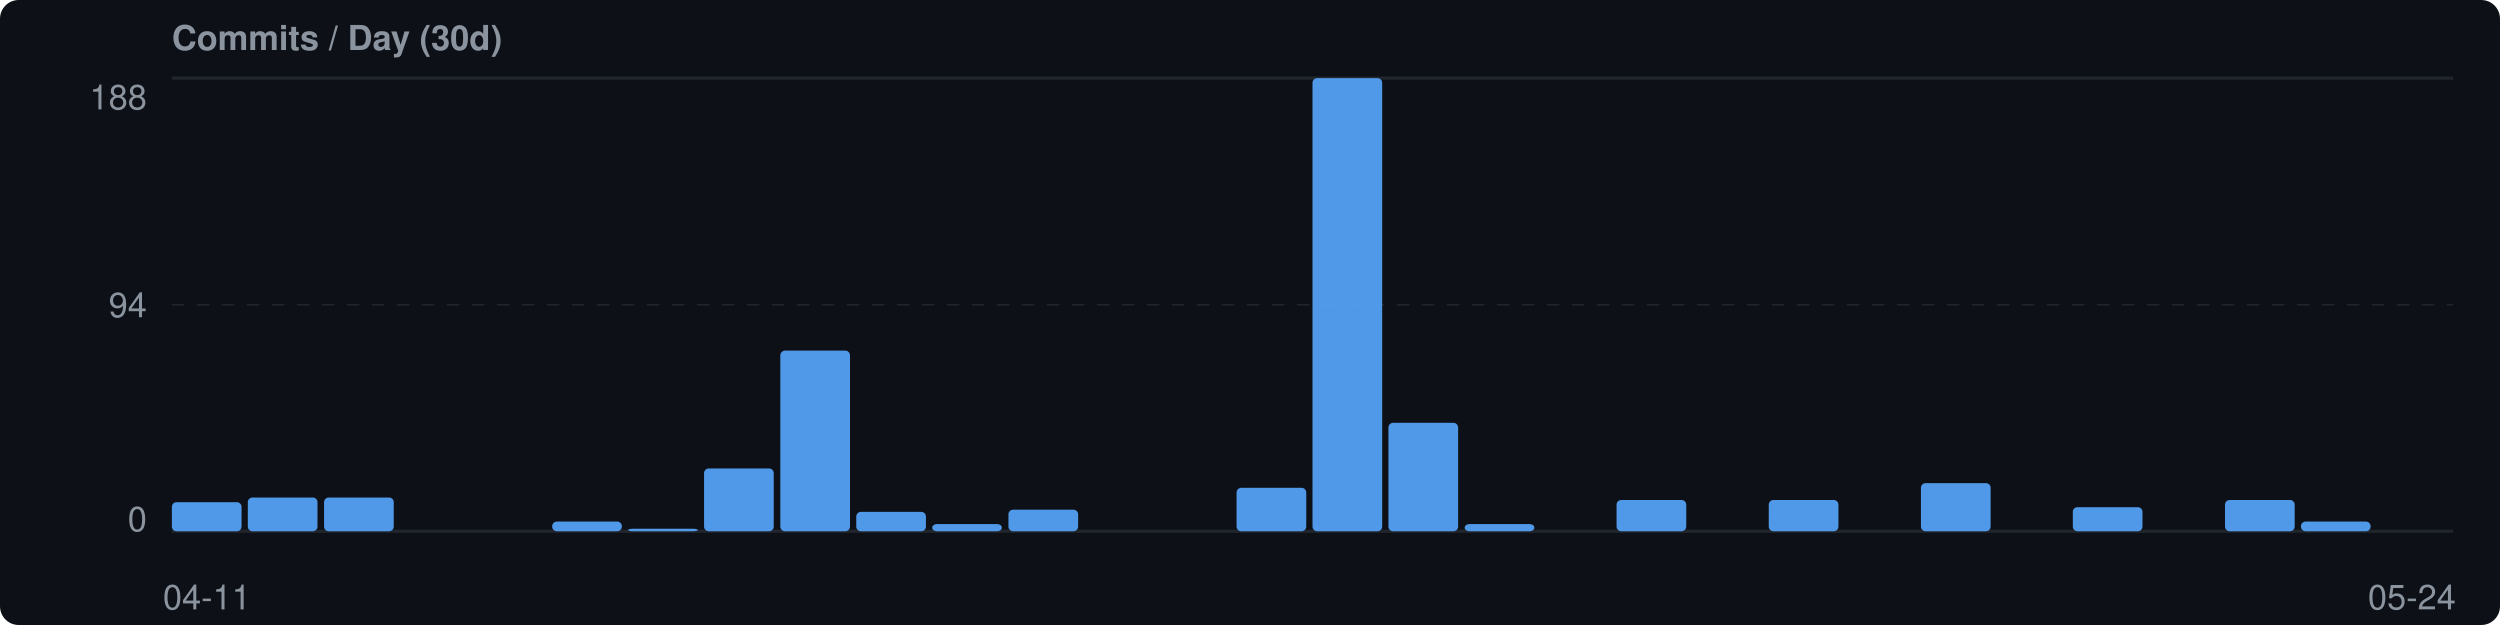
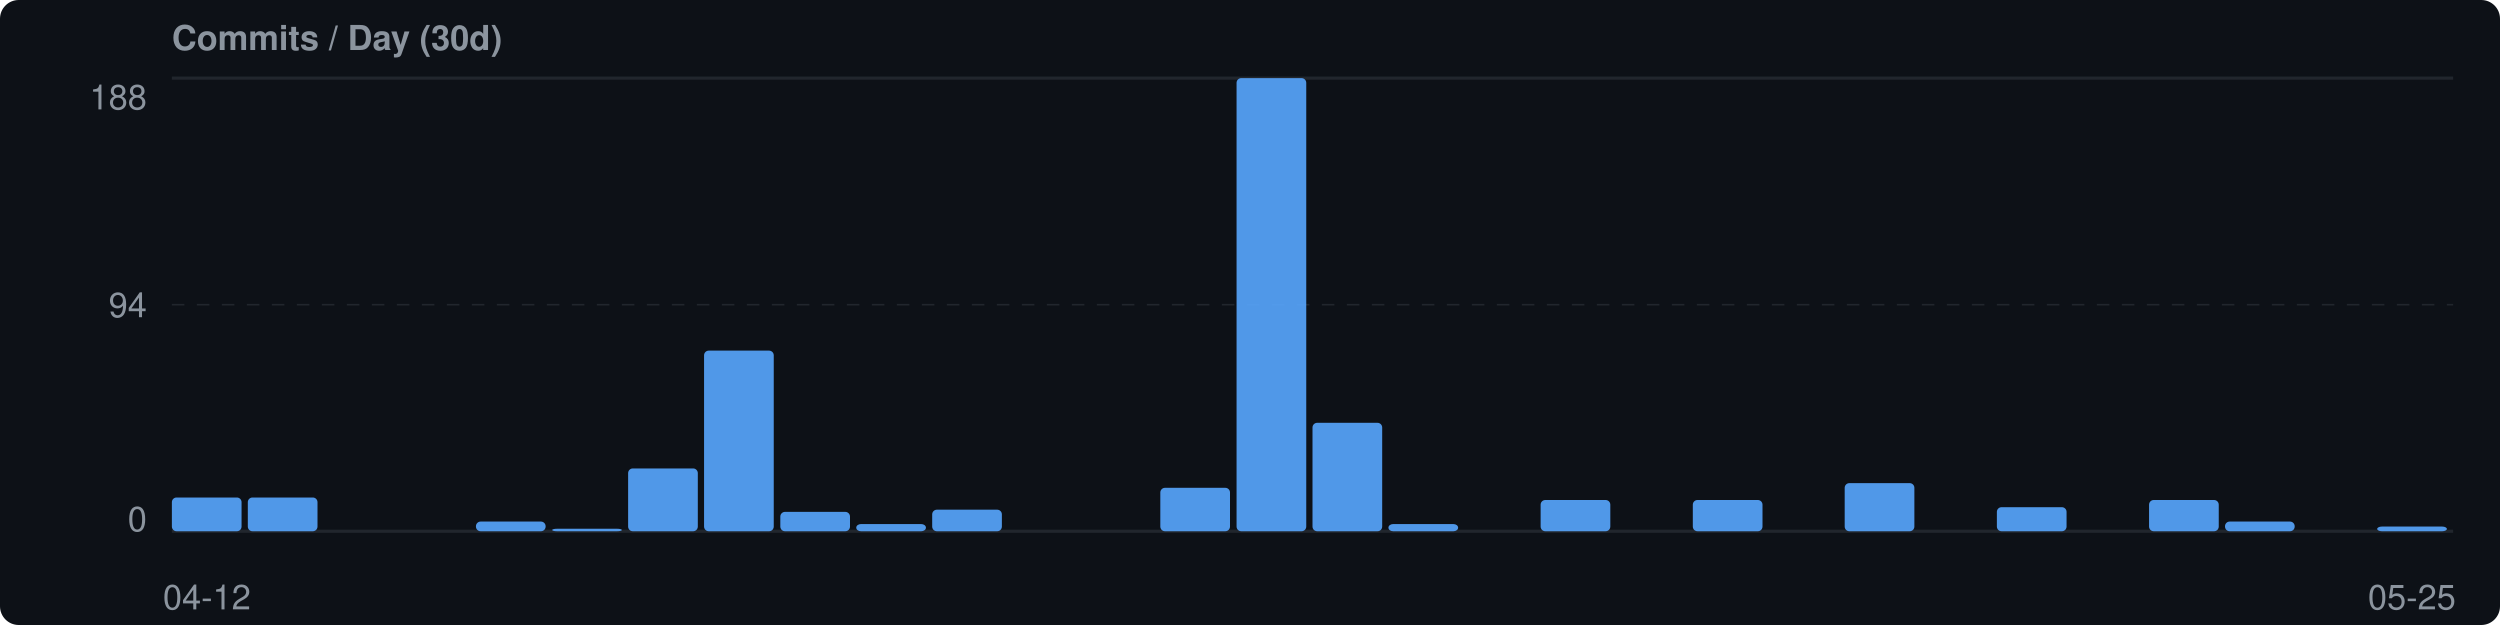
<svg xmlns="http://www.w3.org/2000/svg" width="800" height="200" viewBox="0 0 800 200">
  <rect width="800" height="200" fill="#0d1117" rx="6" />
  <style>text { font-family: system-ui, -apple-system, 'Segoe UI', Helvetica, Arial, sans-serif; fill: #8b949e; font-size: 11px; }</style>
  <text x="55" y="16" fill="#c9d1d9" font-size="13" font-weight="600">Commits / Day (30d)</text>
  <text x="47" y="35" text-anchor="end" font-size="10">188</text>
  <text x="47" y="170" text-anchor="end" font-size="10">0</text>
  <line x1="55" y1="25" x2="785" y2="25" stroke="#21262d" stroke-width="1" />
  <line x1="55" y1="170" x2="785" y2="170" stroke="#21262d" stroke-width="1" />
  <line x1="55" y1="97.5" x2="785" y2="97.5" stroke="#21262d" stroke-width="0.5" stroke-dasharray="4,4" />
  <text x="47" y="101.5" text-anchor="end" font-size="10">94</text>
-   <rect x="55.0" y="160.7" width="22.3" height="9.3" fill="#58a6ff" rx="1.5" opacity="0.9" />
-   <text x="66.2" y="195" text-anchor="middle" font-size="10">04-11</text>
+   <rect x="55.0" y="159.2" width="22.3" height="10.8" fill="#58a6ff" rx="1.5" opacity="0.9" />
+   <text x="66.2" y="195" text-anchor="middle" font-size="10">04-12</text>
  <rect x="79.3" y="159.2" width="22.3" height="10.8" fill="#58a6ff" rx="1.5" opacity="0.9" />
-   <rect x="103.7" y="159.2" width="22.3" height="10.8" fill="#58a6ff" rx="1.5" opacity="0.9" />
+   <rect x="103.7" y="170.0" width="22.3" height="0.0" fill="#58a6ff" rx="1.5" opacity="0.9" />
  <rect x="128.0" y="170.0" width="22.3" height="0.0" fill="#58a6ff" rx="1.5" opacity="0.9" />
-   <rect x="152.3" y="170.0" width="22.3" height="0.0" fill="#58a6ff" rx="1.5" opacity="0.9" />
-   <rect x="176.7" y="166.9" width="22.3" height="3.1" fill="#58a6ff" rx="1.5" opacity="0.9" />
-   <rect x="201.0" y="169.2" width="22.3" height="0.8" fill="#58a6ff" rx="1.5" opacity="0.9" />
-   <rect x="225.3" y="149.9" width="22.3" height="20.1" fill="#58a6ff" rx="1.5" opacity="0.9" />
-   <rect x="249.7" y="112.2" width="22.3" height="57.8" fill="#58a6ff" rx="1.5" opacity="0.9" />
-   <rect x="274.0" y="163.8" width="22.3" height="6.2" fill="#58a6ff" rx="1.5" opacity="0.9" />
-   <rect x="298.3" y="167.7" width="22.3" height="2.3" fill="#58a6ff" rx="1.5" opacity="0.9" />
-   <rect x="322.7" y="163.1" width="22.3" height="6.9" fill="#58a6ff" rx="1.5" opacity="0.9" />
+   <rect x="152.3" y="166.9" width="22.3" height="3.1" fill="#58a6ff" rx="1.5" opacity="0.9" />
+   <rect x="176.7" y="169.2" width="22.3" height="0.8" fill="#58a6ff" rx="1.5" opacity="0.9" />
+   <rect x="201.0" y="149.9" width="22.3" height="20.1" fill="#58a6ff" rx="1.5" opacity="0.9" />
+   <rect x="225.3" y="112.2" width="22.3" height="57.8" fill="#58a6ff" rx="1.5" opacity="0.9" />
+   <rect x="249.7" y="163.8" width="22.3" height="6.2" fill="#58a6ff" rx="1.5" opacity="0.9" />
+   <rect x="274.0" y="167.7" width="22.3" height="2.3" fill="#58a6ff" rx="1.5" opacity="0.9" />
+   <rect x="298.3" y="163.1" width="22.3" height="6.9" fill="#58a6ff" rx="1.5" opacity="0.9" />
+   <rect x="322.7" y="170.0" width="22.3" height="0.0" fill="#58a6ff" rx="1.5" opacity="0.9" />
  <rect x="347.0" y="170.0" width="22.3" height="0.0" fill="#58a6ff" rx="1.5" opacity="0.9" />
-   <rect x="371.3" y="170.0" width="22.3" height="0.0" fill="#58a6ff" rx="1.5" opacity="0.9" />
-   <rect x="395.7" y="156.1" width="22.3" height="13.9" fill="#58a6ff" rx="1.5" opacity="0.9" />
-   <rect x="420.0" y="25.0" width="22.3" height="145.0" fill="#58a6ff" rx="1.5" opacity="0.9" />
-   <rect x="444.3" y="135.3" width="22.3" height="34.7" fill="#58a6ff" rx="1.5" opacity="0.9" />
-   <rect x="468.7" y="167.7" width="22.3" height="2.3" fill="#58a6ff" rx="1.5" opacity="0.9" />
-   <rect x="493.0" y="170.0" width="22.3" height="0.0" fill="#58a6ff" rx="1.5" opacity="0.9" />
-   <rect x="517.3" y="160.0" width="22.3" height="10.0" fill="#58a6ff" rx="1.5" opacity="0.9" />
-   <rect x="541.7" y="170.0" width="22.3" height="0.0" fill="#58a6ff" rx="1.5" opacity="0.9" />
-   <rect x="566.0" y="160.0" width="22.3" height="10.0" fill="#58a6ff" rx="1.5" opacity="0.9" />
-   <rect x="590.3" y="170.0" width="22.3" height="0.0" fill="#58a6ff" rx="1.5" opacity="0.9" />
-   <rect x="614.7" y="154.6" width="22.3" height="15.4" fill="#58a6ff" rx="1.5" opacity="0.9" />
-   <rect x="639.0" y="170.0" width="22.3" height="0.0" fill="#58a6ff" rx="1.5" opacity="0.9" />
-   <rect x="663.3" y="162.3" width="22.3" height="7.7" fill="#58a6ff" rx="1.5" opacity="0.9" />
-   <rect x="687.7" y="170.0" width="22.3" height="0.0" fill="#58a6ff" rx="1.5" opacity="0.9" />
-   <rect x="712.0" y="160.0" width="22.3" height="10.0" fill="#58a6ff" rx="1.5" opacity="0.9" />
-   <rect x="736.3" y="166.9" width="22.3" height="3.1" fill="#58a6ff" rx="1.5" opacity="0.9" />
-   <rect x="760.7" y="170.0" width="22.3" height="0.0" fill="#58a6ff" rx="1.5" opacity="0.9" />
-   <text x="771.8" y="195" text-anchor="middle" font-size="10">05-24</text>
+   <rect x="371.3" y="156.1" width="22.3" height="13.9" fill="#58a6ff" rx="1.5" opacity="0.9" />
+   <rect x="395.7" y="25.0" width="22.3" height="145.0" fill="#58a6ff" rx="1.5" opacity="0.9" />
+   <rect x="420.0" y="135.3" width="22.3" height="34.7" fill="#58a6ff" rx="1.5" opacity="0.9" />
+   <rect x="444.3" y="167.7" width="22.3" height="2.3" fill="#58a6ff" rx="1.5" opacity="0.9" />
+   <rect x="468.7" y="170.0" width="22.3" height="0.0" fill="#58a6ff" rx="1.5" opacity="0.9" />
+   <rect x="493.0" y="160.0" width="22.3" height="10.0" fill="#58a6ff" rx="1.5" opacity="0.9" />
+   <rect x="517.3" y="170.0" width="22.3" height="0.0" fill="#58a6ff" rx="1.5" opacity="0.9" />
+   <rect x="541.7" y="160.0" width="22.3" height="10.0" fill="#58a6ff" rx="1.5" opacity="0.9" />
+   <rect x="566.0" y="170.0" width="22.3" height="0.0" fill="#58a6ff" rx="1.5" opacity="0.9" />
+   <rect x="590.3" y="154.6" width="22.3" height="15.4" fill="#58a6ff" rx="1.5" opacity="0.9" />
+   <rect x="614.7" y="170.0" width="22.3" height="0.0" fill="#58a6ff" rx="1.5" opacity="0.9" />
+   <rect x="639.0" y="162.3" width="22.3" height="7.7" fill="#58a6ff" rx="1.5" opacity="0.9" />
+   <rect x="663.3" y="170.0" width="22.3" height="0.0" fill="#58a6ff" rx="1.5" opacity="0.9" />
+   <rect x="687.7" y="160.0" width="22.3" height="10.0" fill="#58a6ff" rx="1.5" opacity="0.9" />
+   <rect x="712.0" y="166.9" width="22.3" height="3.1" fill="#58a6ff" rx="1.5" opacity="0.9" />
+   <rect x="736.3" y="170.0" width="22.3" height="0.0" fill="#58a6ff" rx="1.5" opacity="0.9" />
+   <rect x="760.7" y="168.5" width="22.3" height="1.5" fill="#58a6ff" rx="1.5" opacity="0.9" />
+   <text x="771.8" y="195" text-anchor="middle" font-size="10">05-25</text>
</svg>
